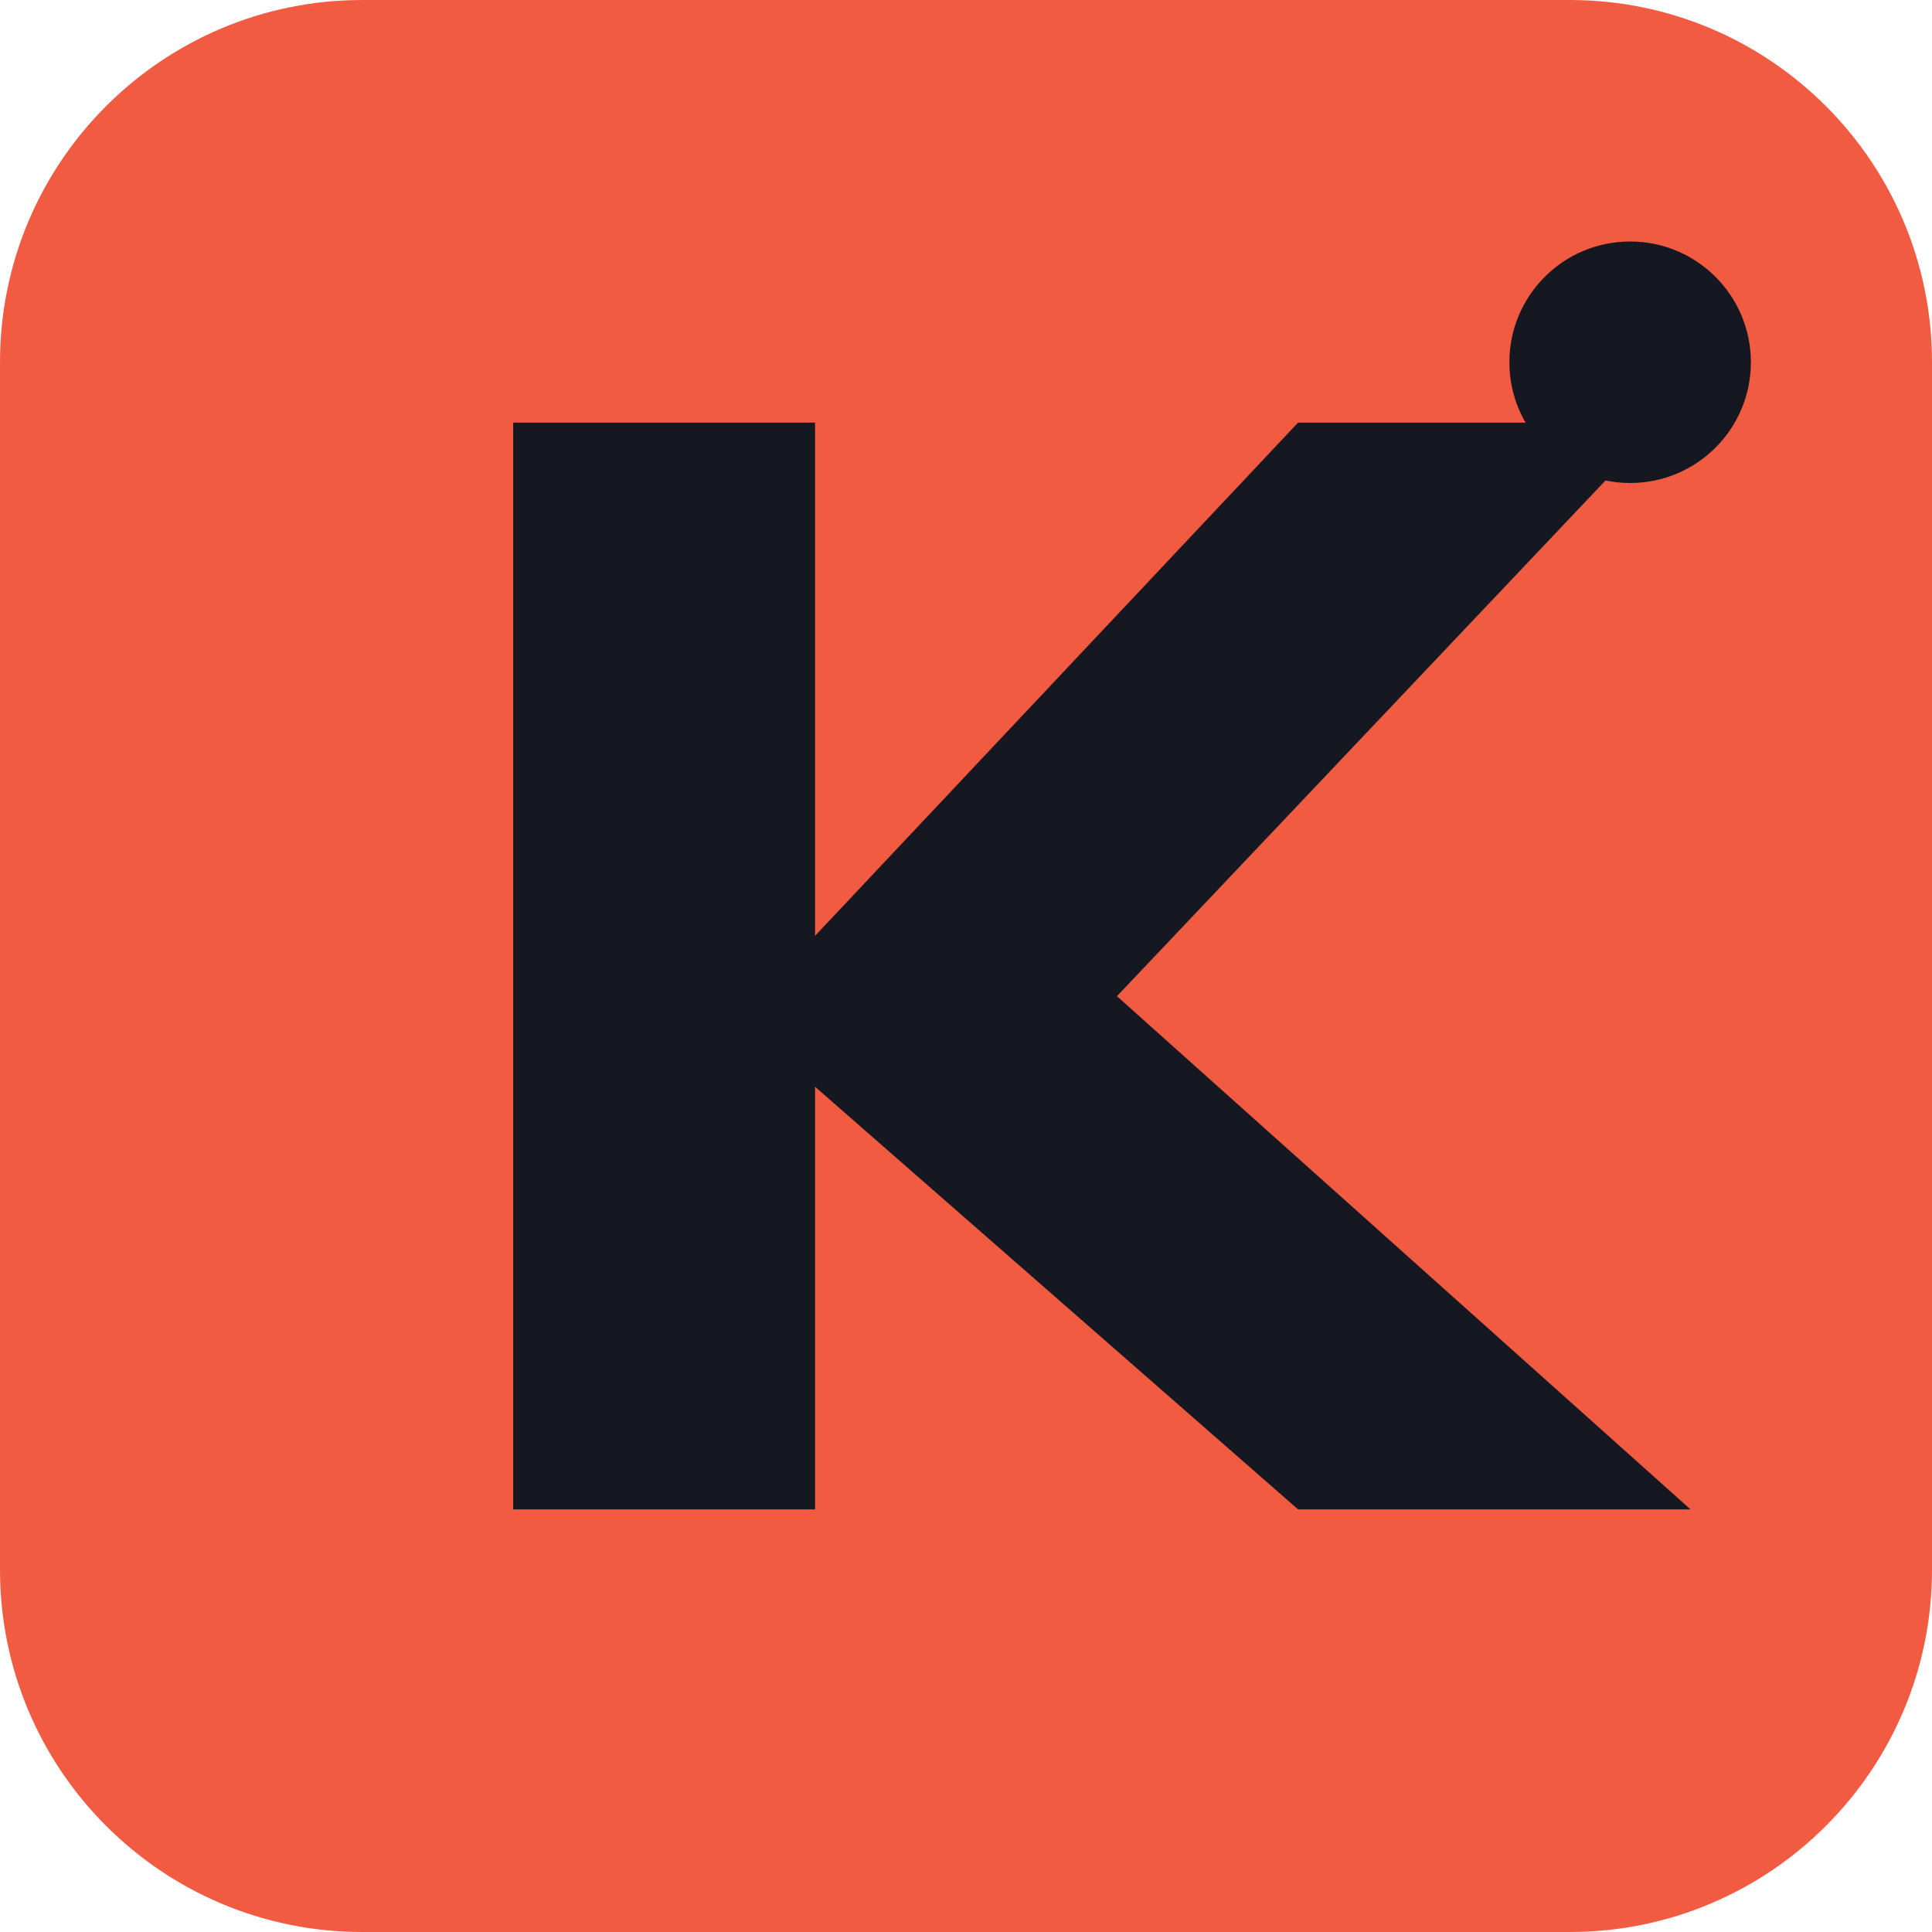
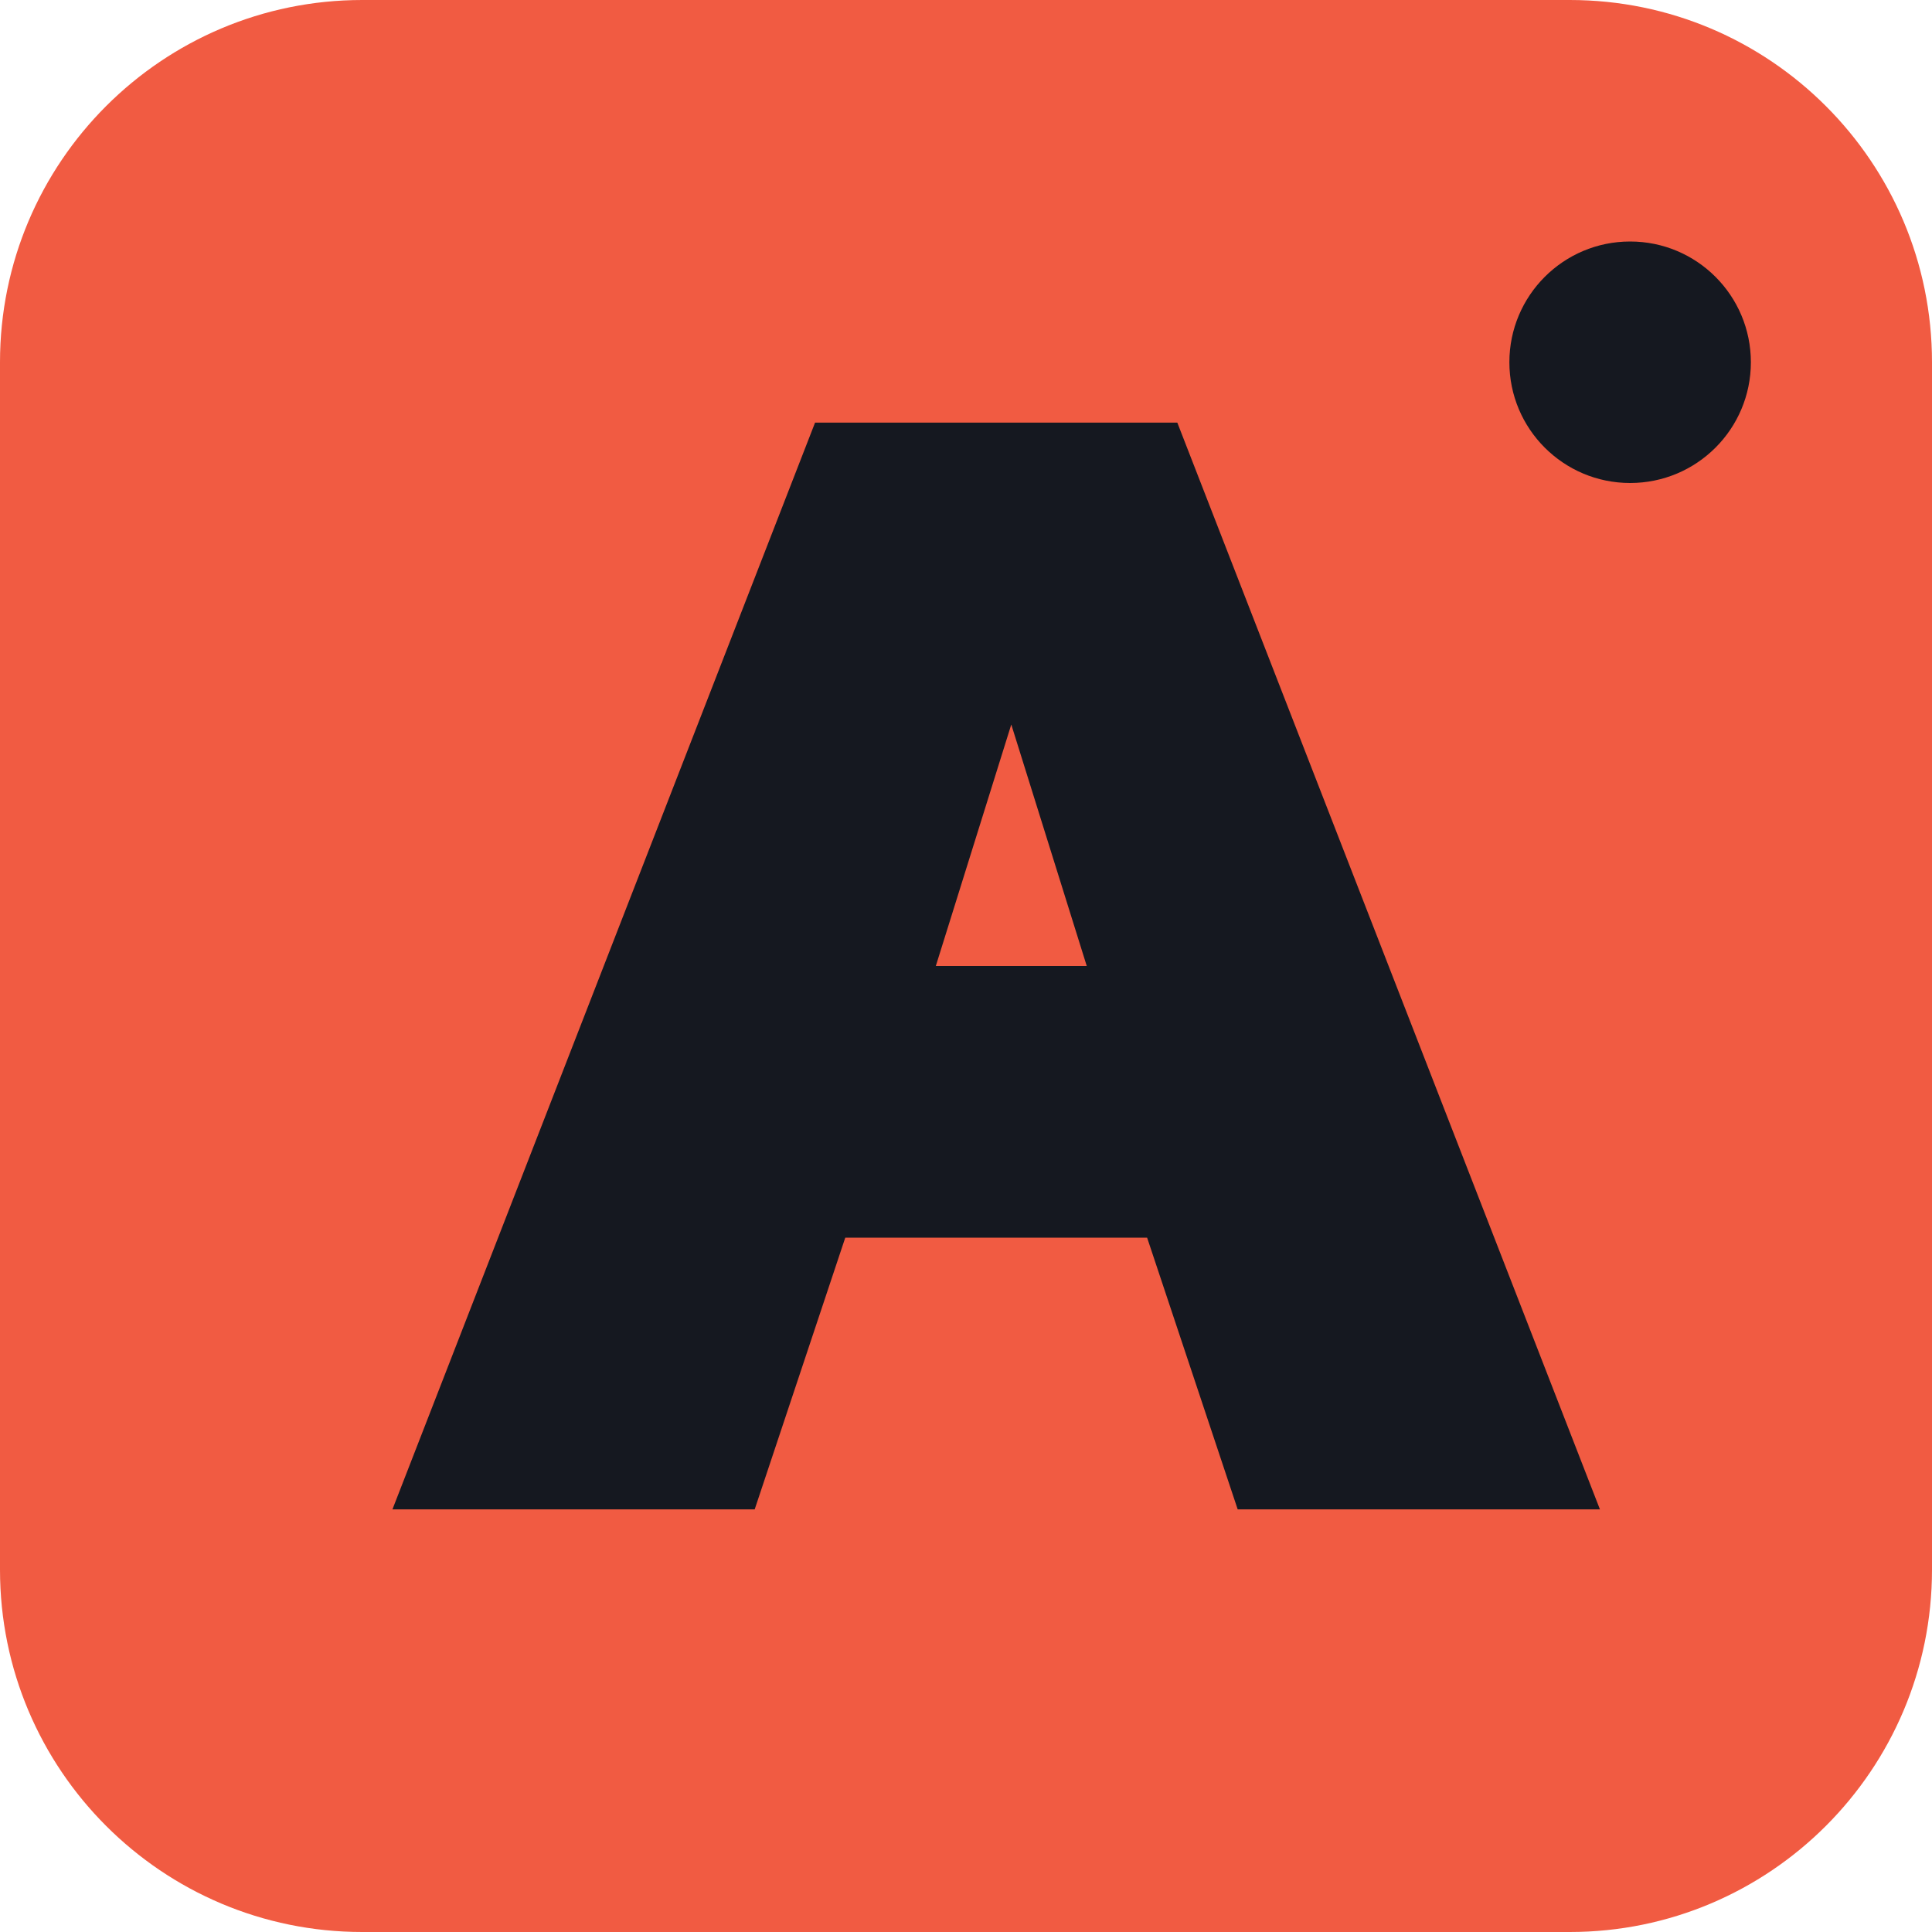
<svg xmlns="http://www.w3.org/2000/svg" viewBox="0 0 64 64">
  <rect width="64" height="64" rx="12" fill="#f15b42" />
-   <path d="M17 14h10v17l16-17h12L37 33l19 17H43L27 36v14H17z" fill="#151820" />
+   <path d="M13 50 27 14h12l14 36H41l-3-9H28l-3 9H13Zm18-18h5l-2.5-8-2.5 8Z" fill="#151820" fill-rule="evenodd" />
  <circle cx="54" cy="12" r="4" fill="#151820" />
</svg>
